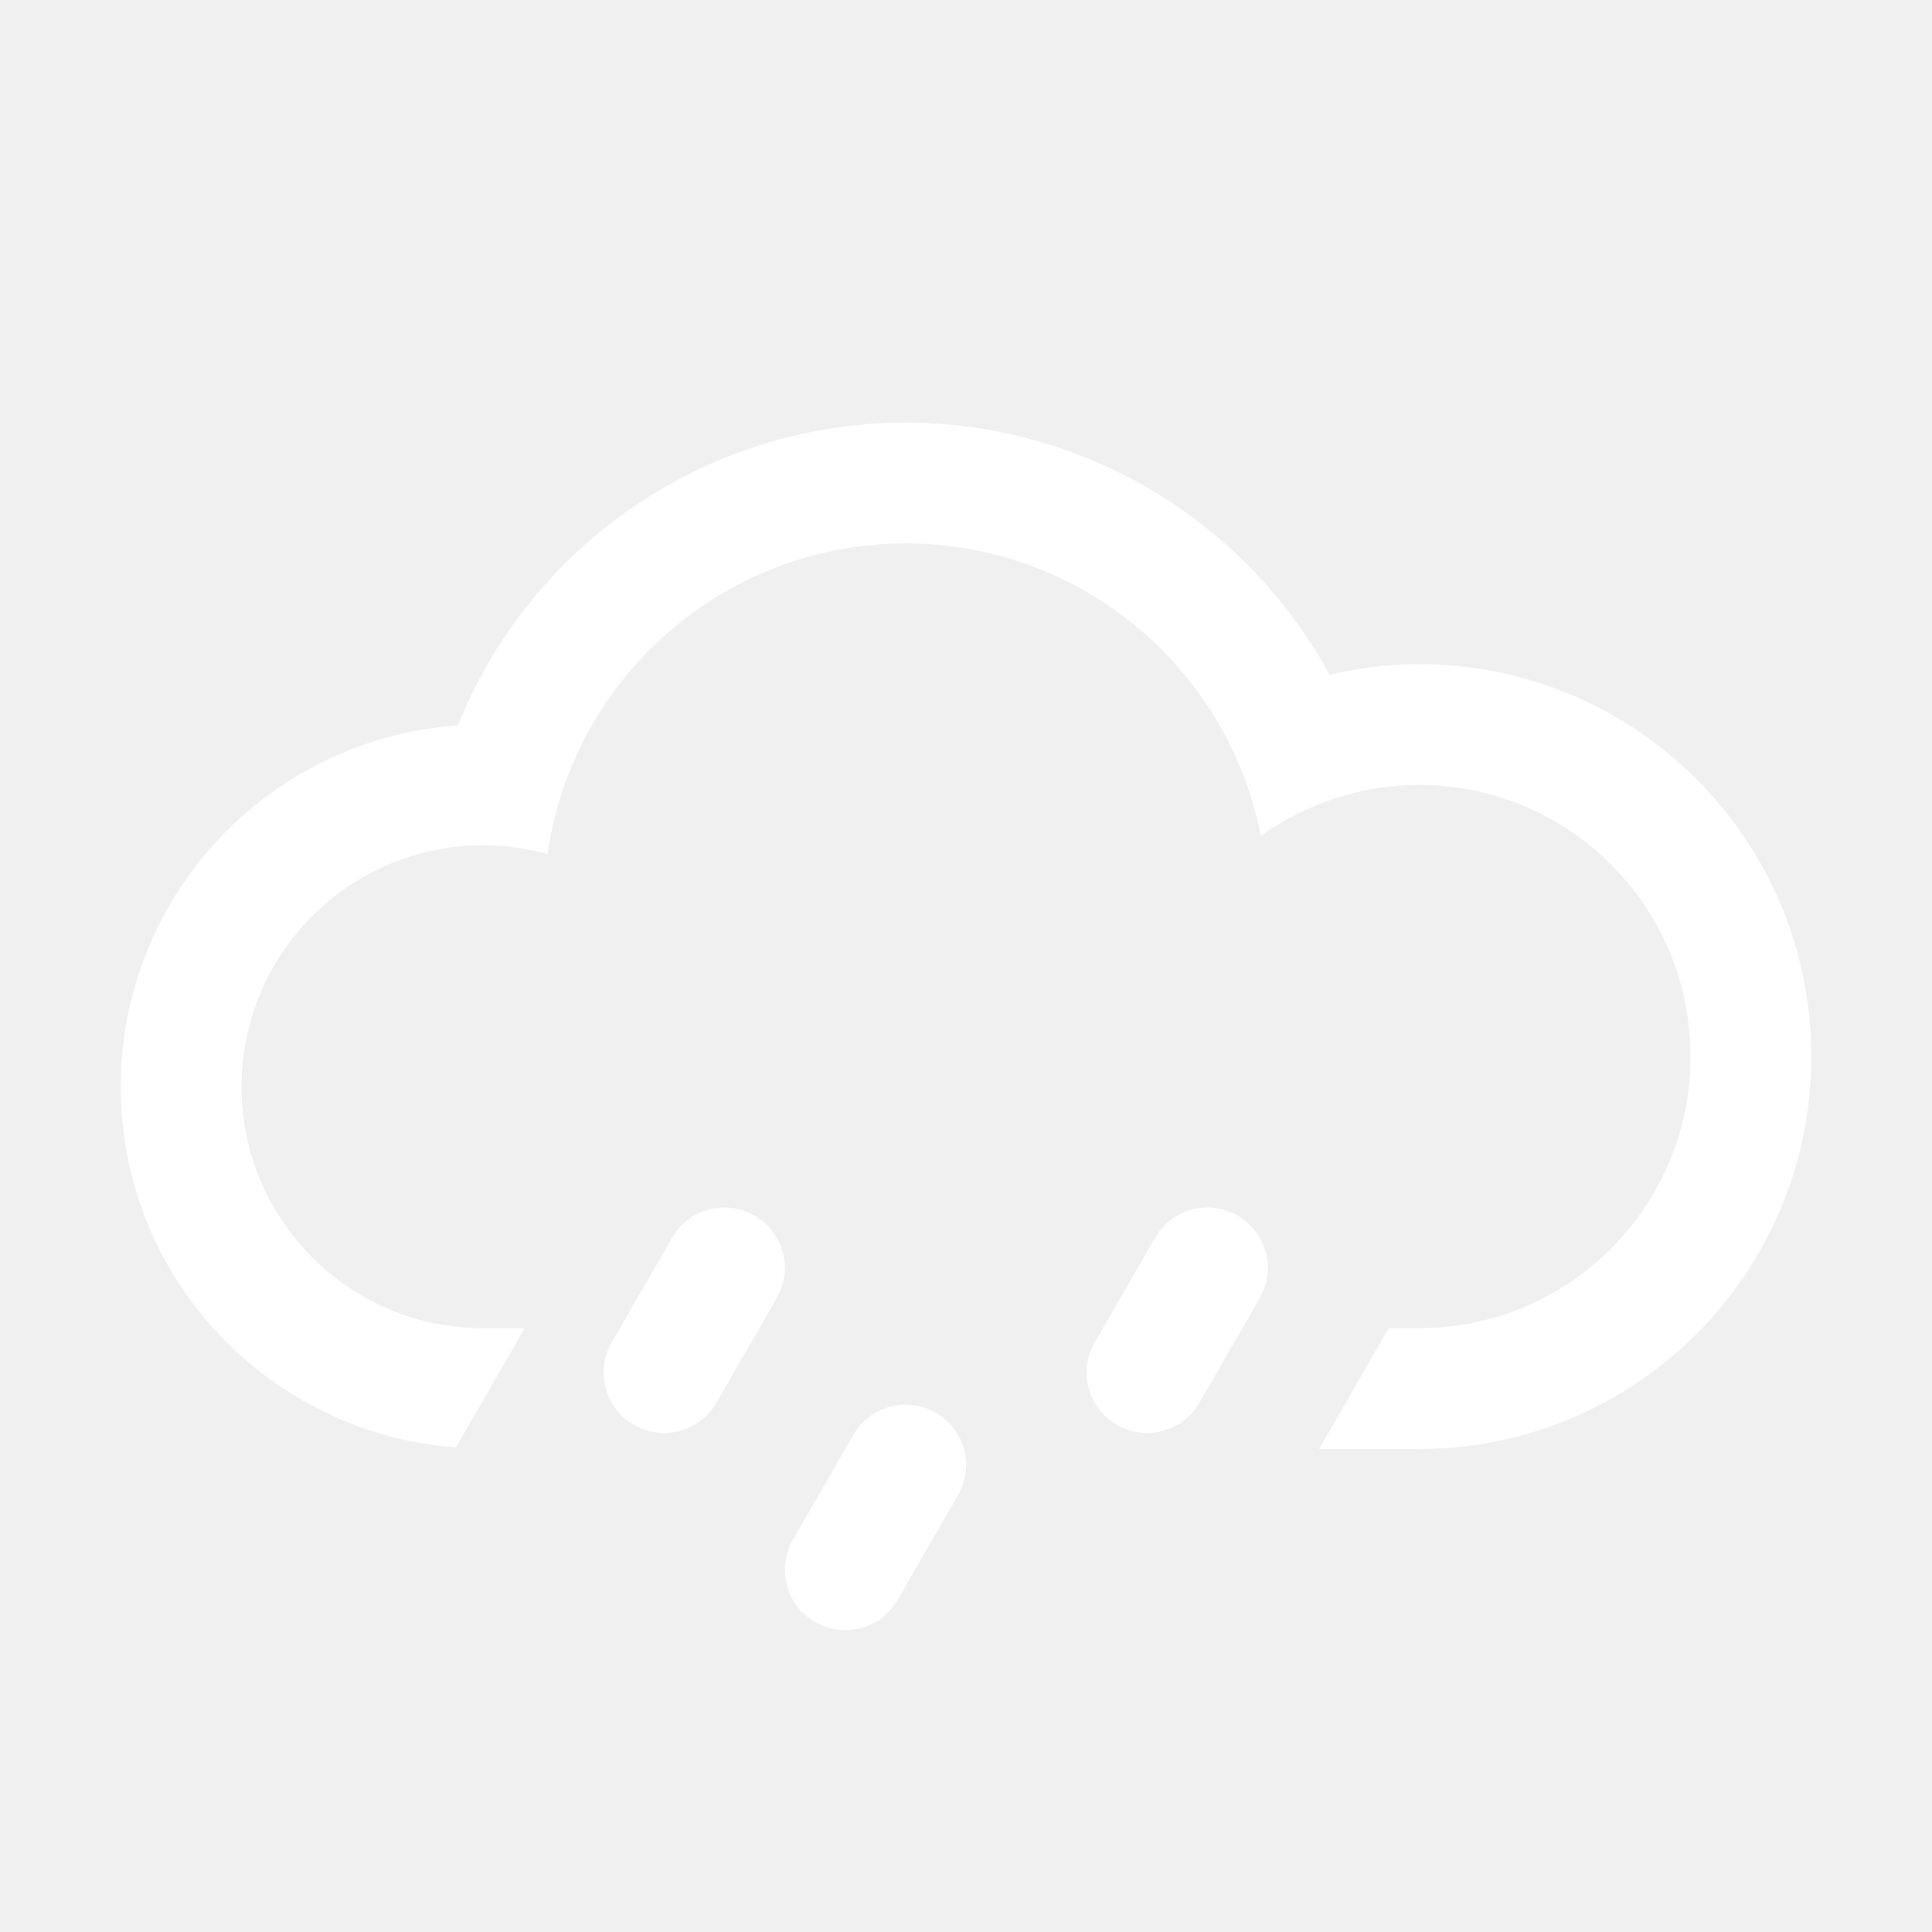
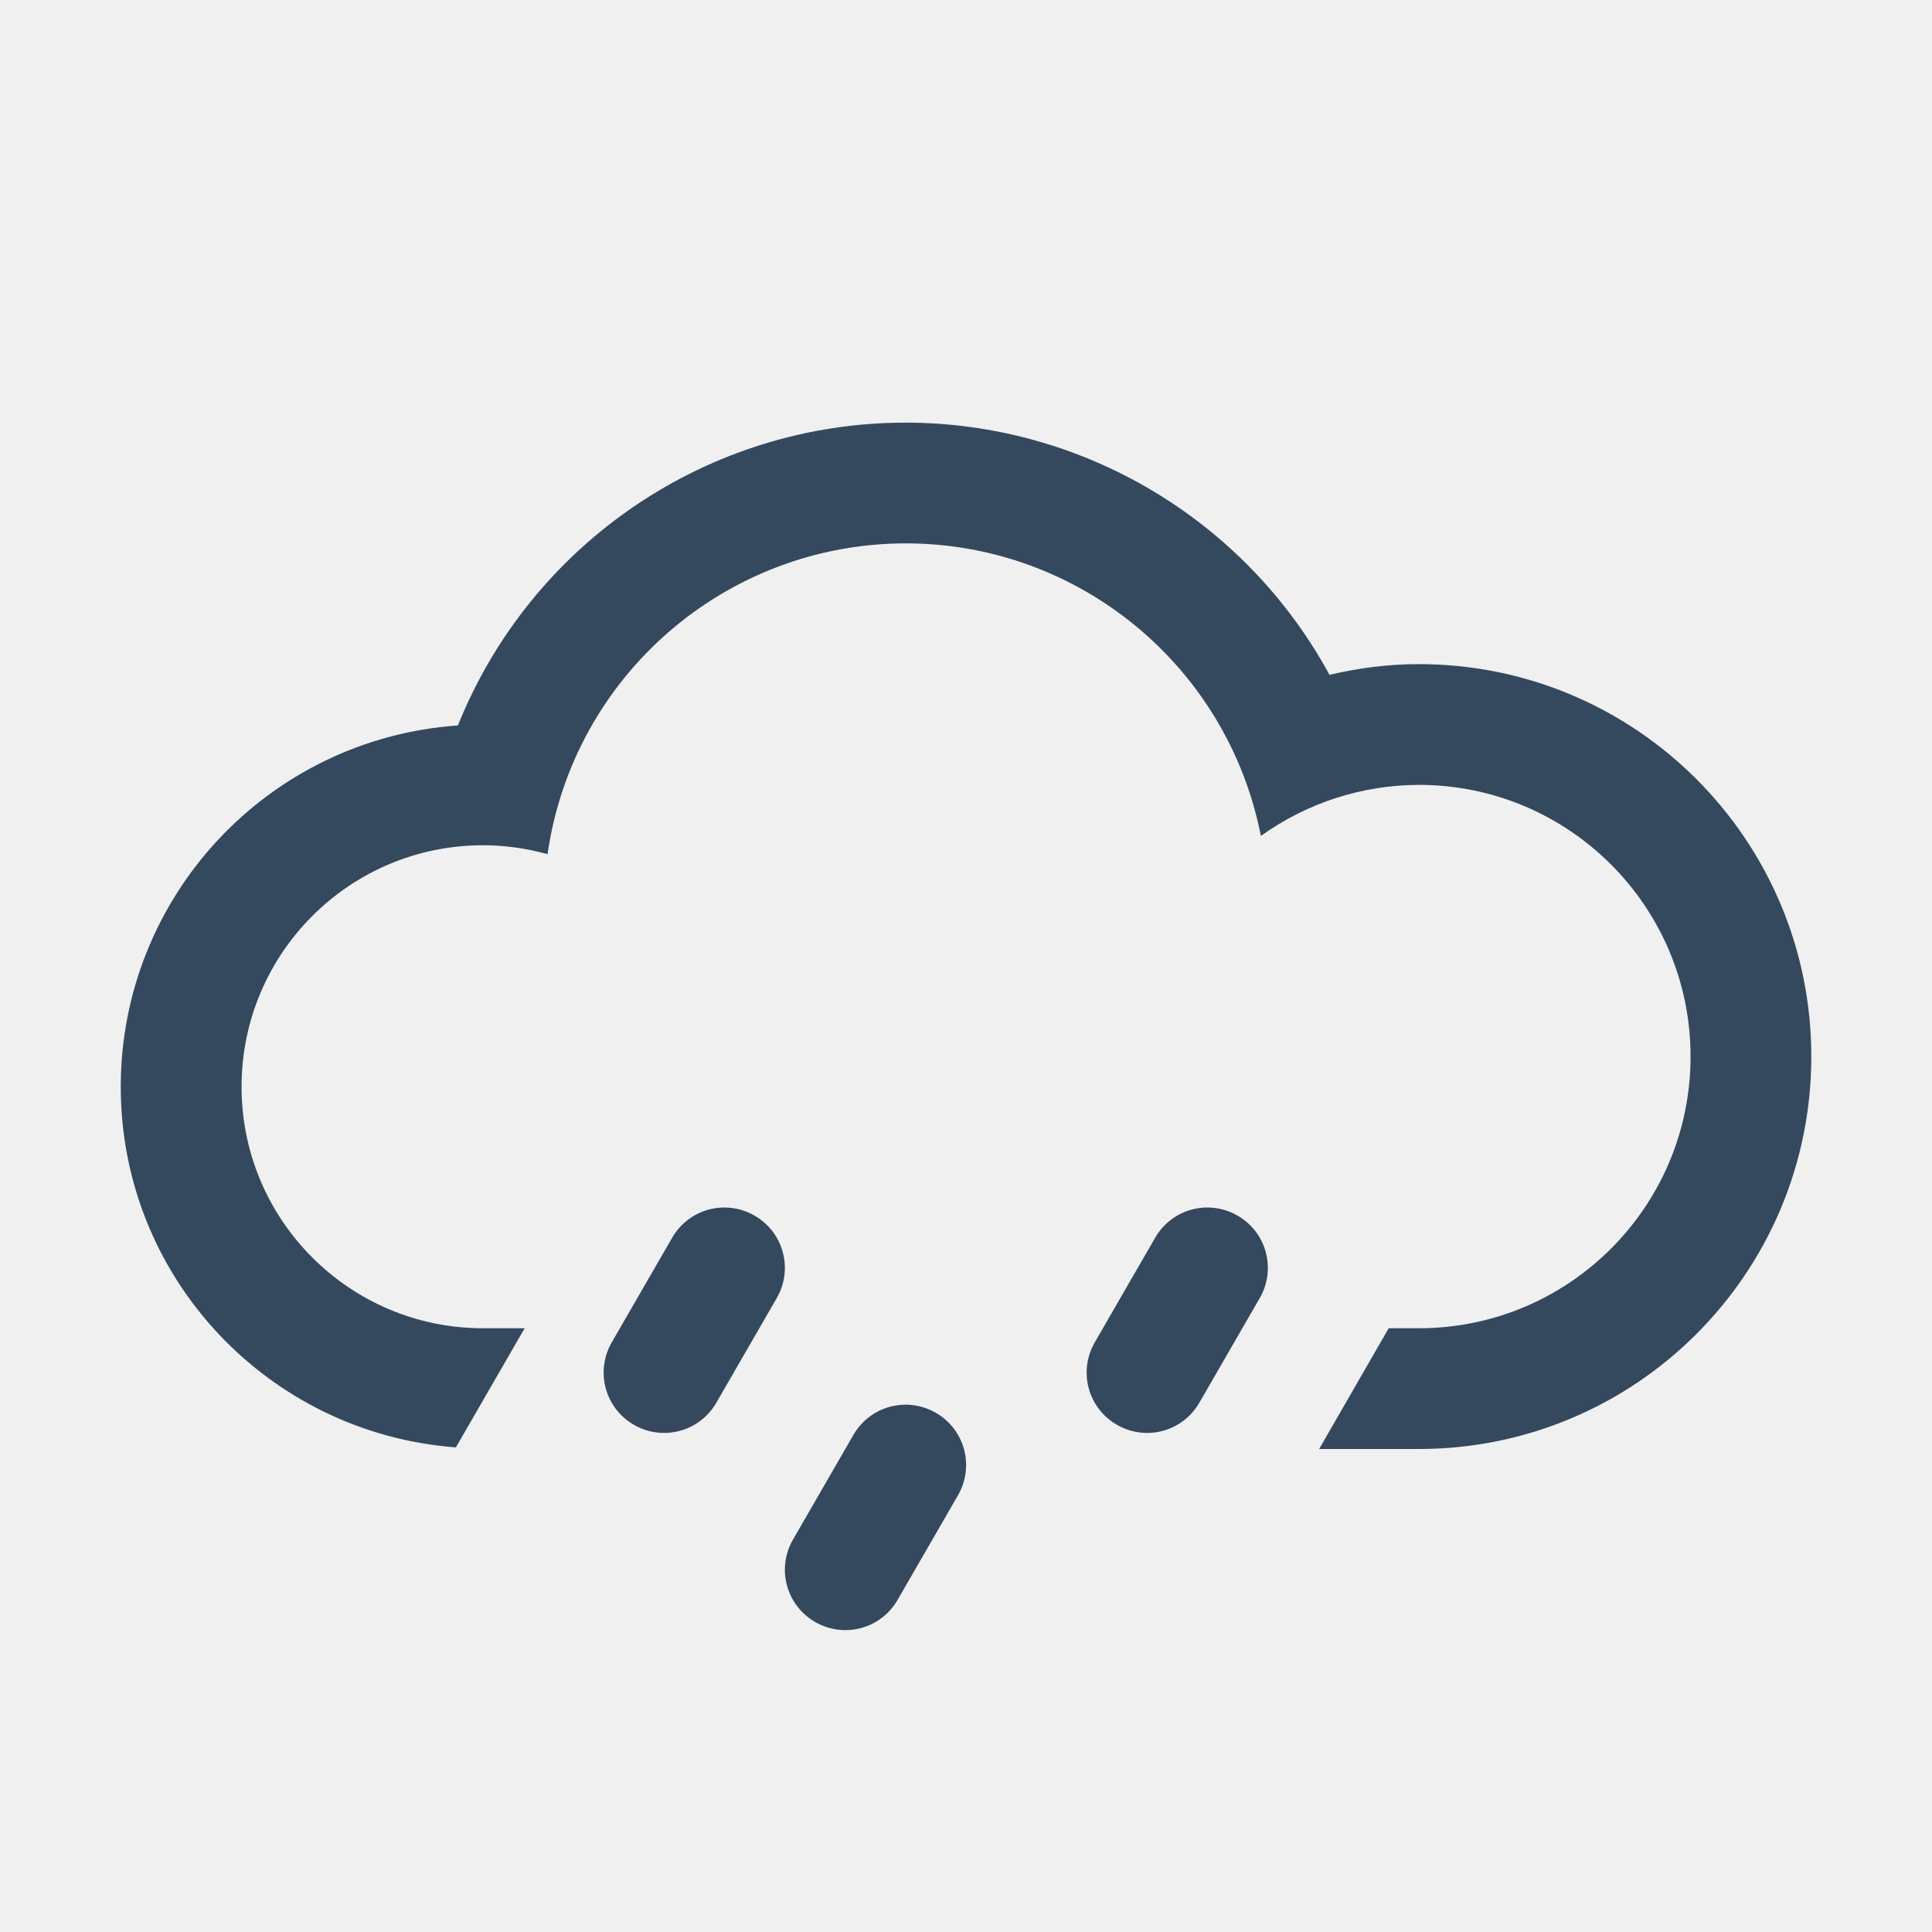
- <svg xmlns="http://www.w3.org/2000/svg" fill="#ffffff" height="64" width="64" viewBox="0 0 32 32">
+ <svg xmlns="http://www.w3.org/2000/svg" fill="#34495e" height="64" width="64" viewBox="0 0 32 32">
  <path d="m15 1027.4c-3.264 0-6.199 1.988-7.416 5.016-3.144 0.219-5.583 2.833-5.584 5.984 0 3.162 2.448 5.742 5.551 5.973l1.139-1.973h-0.689c-2.209 0-4-1.791-4-4s1.791-4 4-4c0.361 0 0.721 0.051 1.068 0.148 0.423-2.952 2.95-5.145 5.932-5.148 2.867 0 5.331 2.033 5.883 4.846 0.763-0.548 1.678-0.844 2.617-0.846 2.485 0 4.5 2.015 4.5 4.5s-2.015 4.5-4.5 4.5h-0.5l-1.152 2h1.652c3.59 0 6.5-2.91 6.5-6.5 0-3.59-2.91-6.5-6.5-6.5-0.499 0-0.995 0.062-1.48 0.178-1.399-2.572-4.091-4.175-7.019-4.178zm5.499 13.135c0.48 0.277 0.643 0.886 0.366 1.366l-1 1.732c-0.277 0.48-0.886 0.643-1.366 0.366-0.48-0.277-0.643-0.886-0.366-1.366l1-1.732c0.277-0.48 0.886-0.643 1.366-0.366zm-4.998 3.266c0.48 0.277 0.643 0.886 0.366 1.366l-1 1.732c-0.277 0.48-0.886 0.643-1.366 0.366-0.48-0.277-0.643-0.886-0.366-1.366l1-1.732c0.277-0.48 0.886-0.643 1.366-0.366zm-3.002-3.266c0.48 0.277 0.643 0.886 0.366 1.366l-1 1.732c-0.277 0.48-0.886 0.643-1.366 0.366-0.48-0.277-0.643-0.886-0.366-1.366l1-1.732c0.277-0.48 0.886-0.643 1.366-0.366z" transform="translate(0 -1020.4)" />
</svg>
